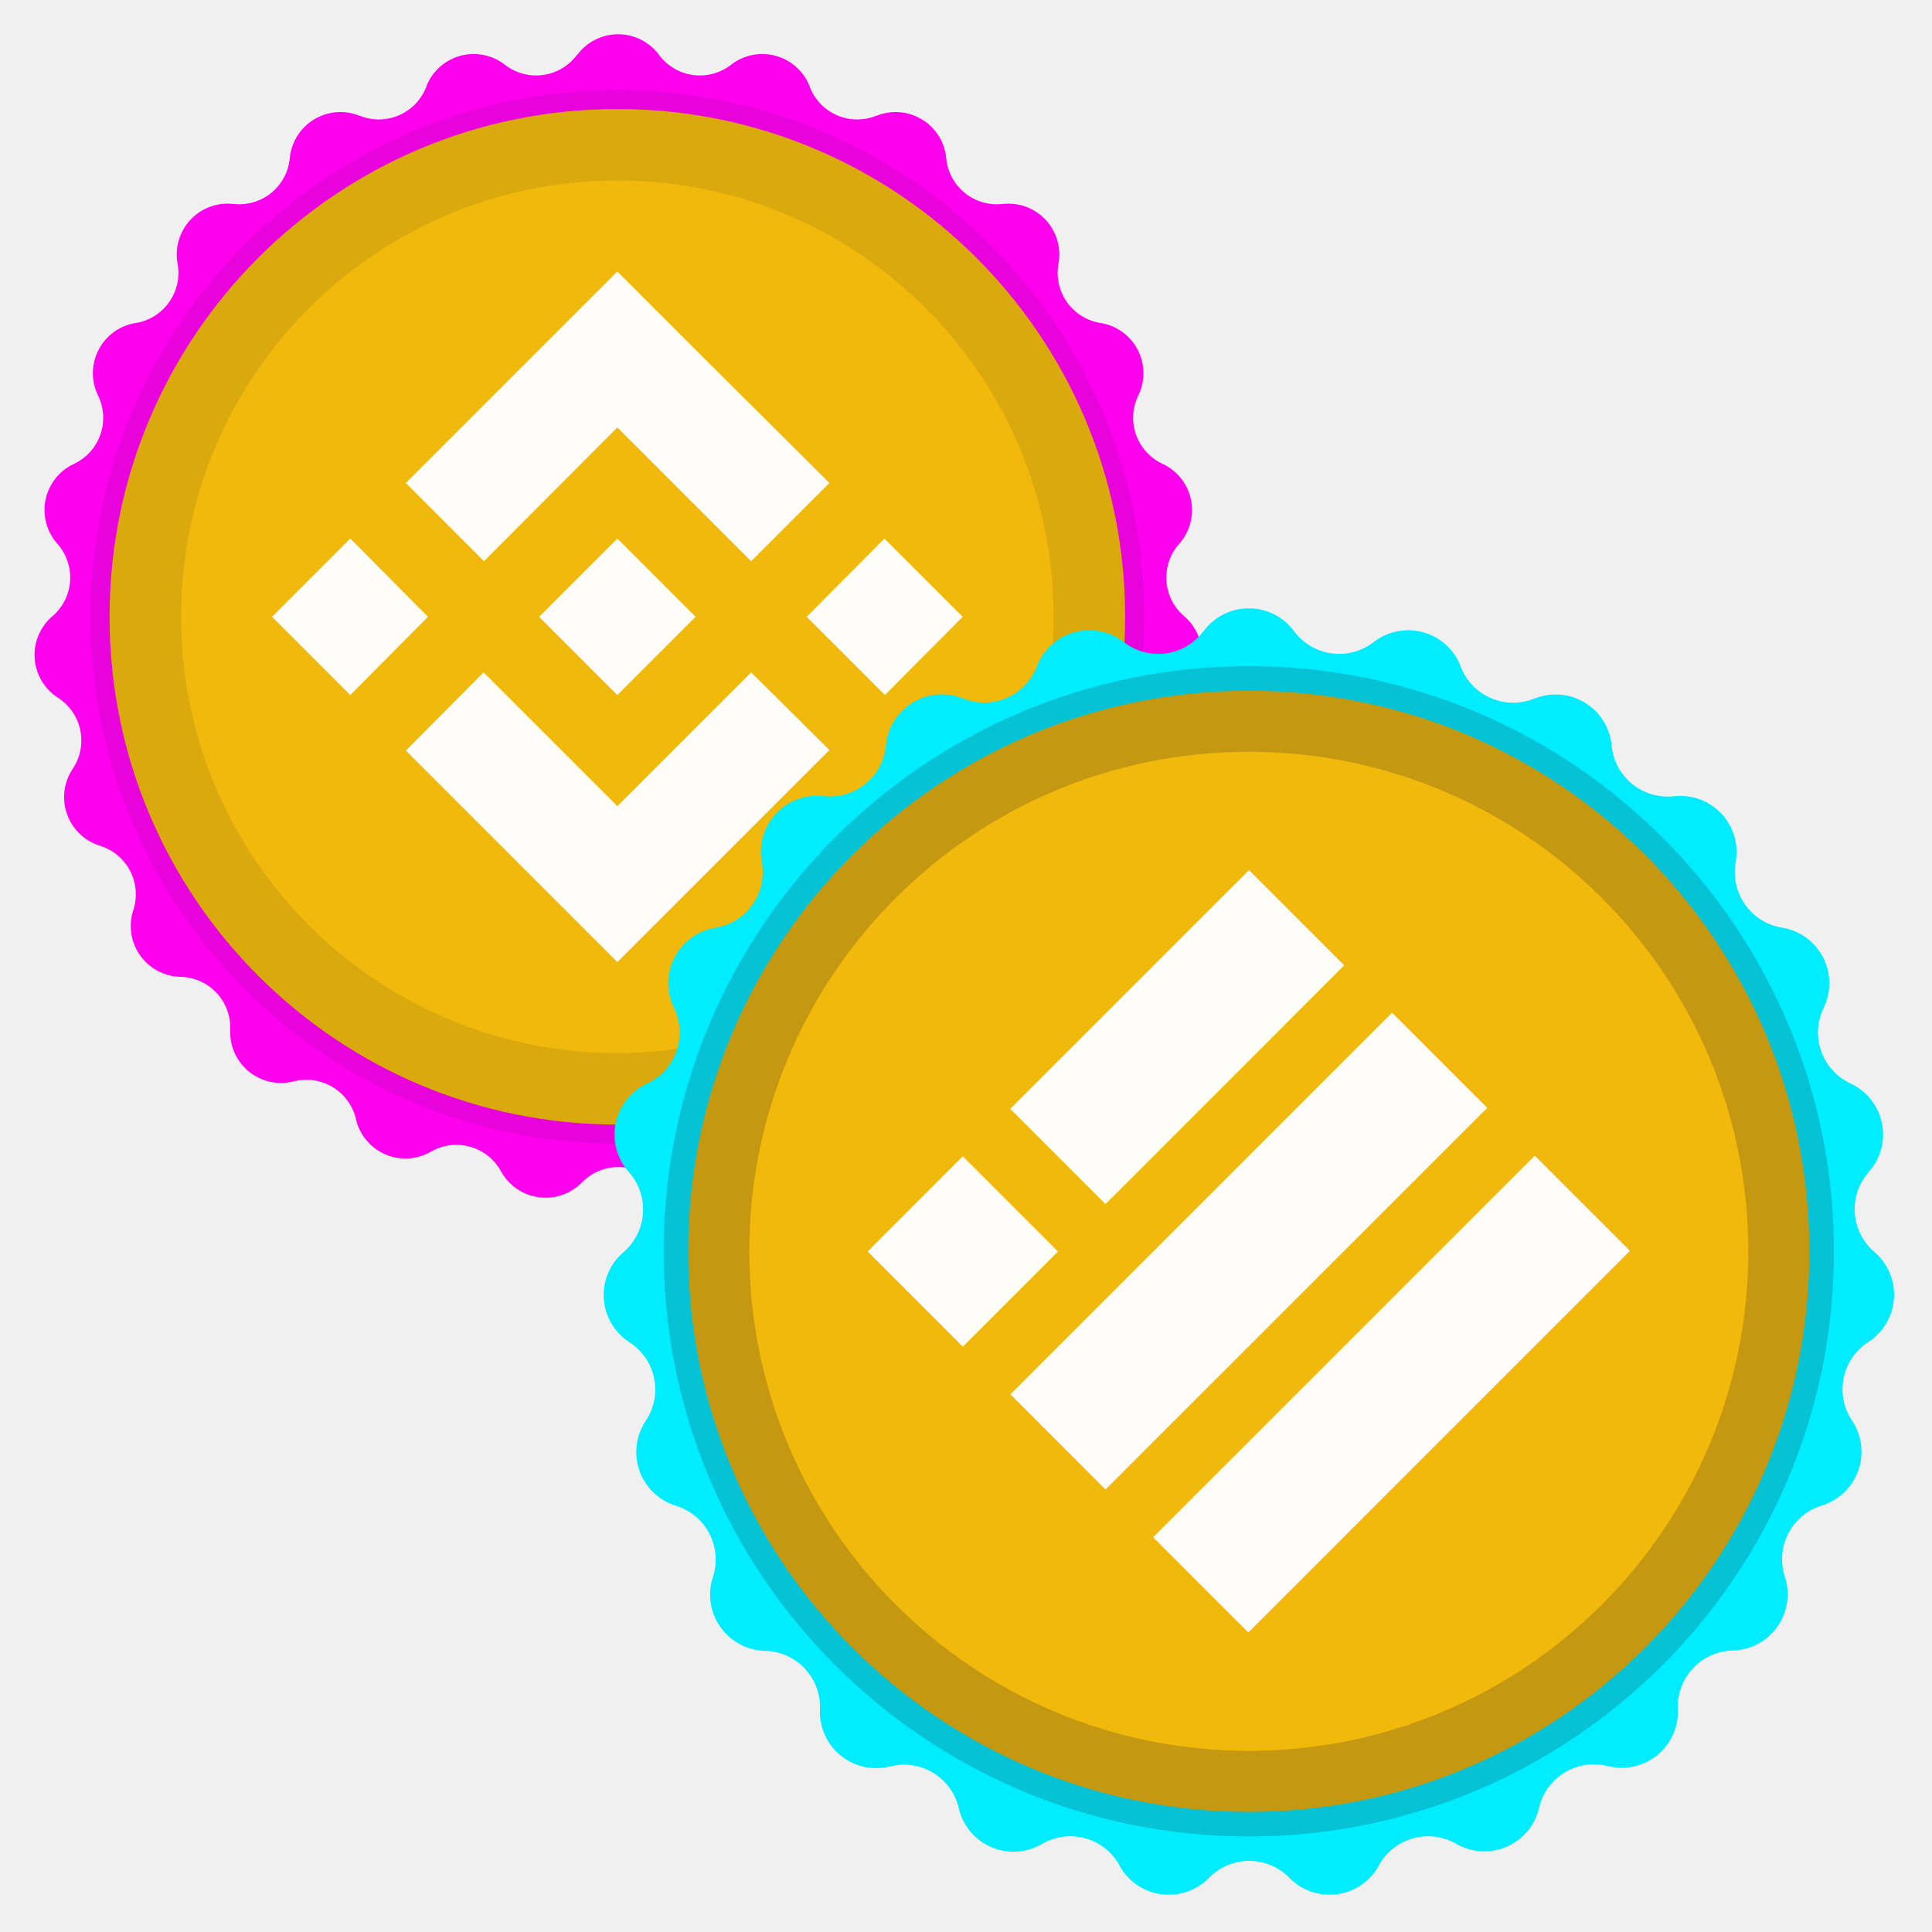
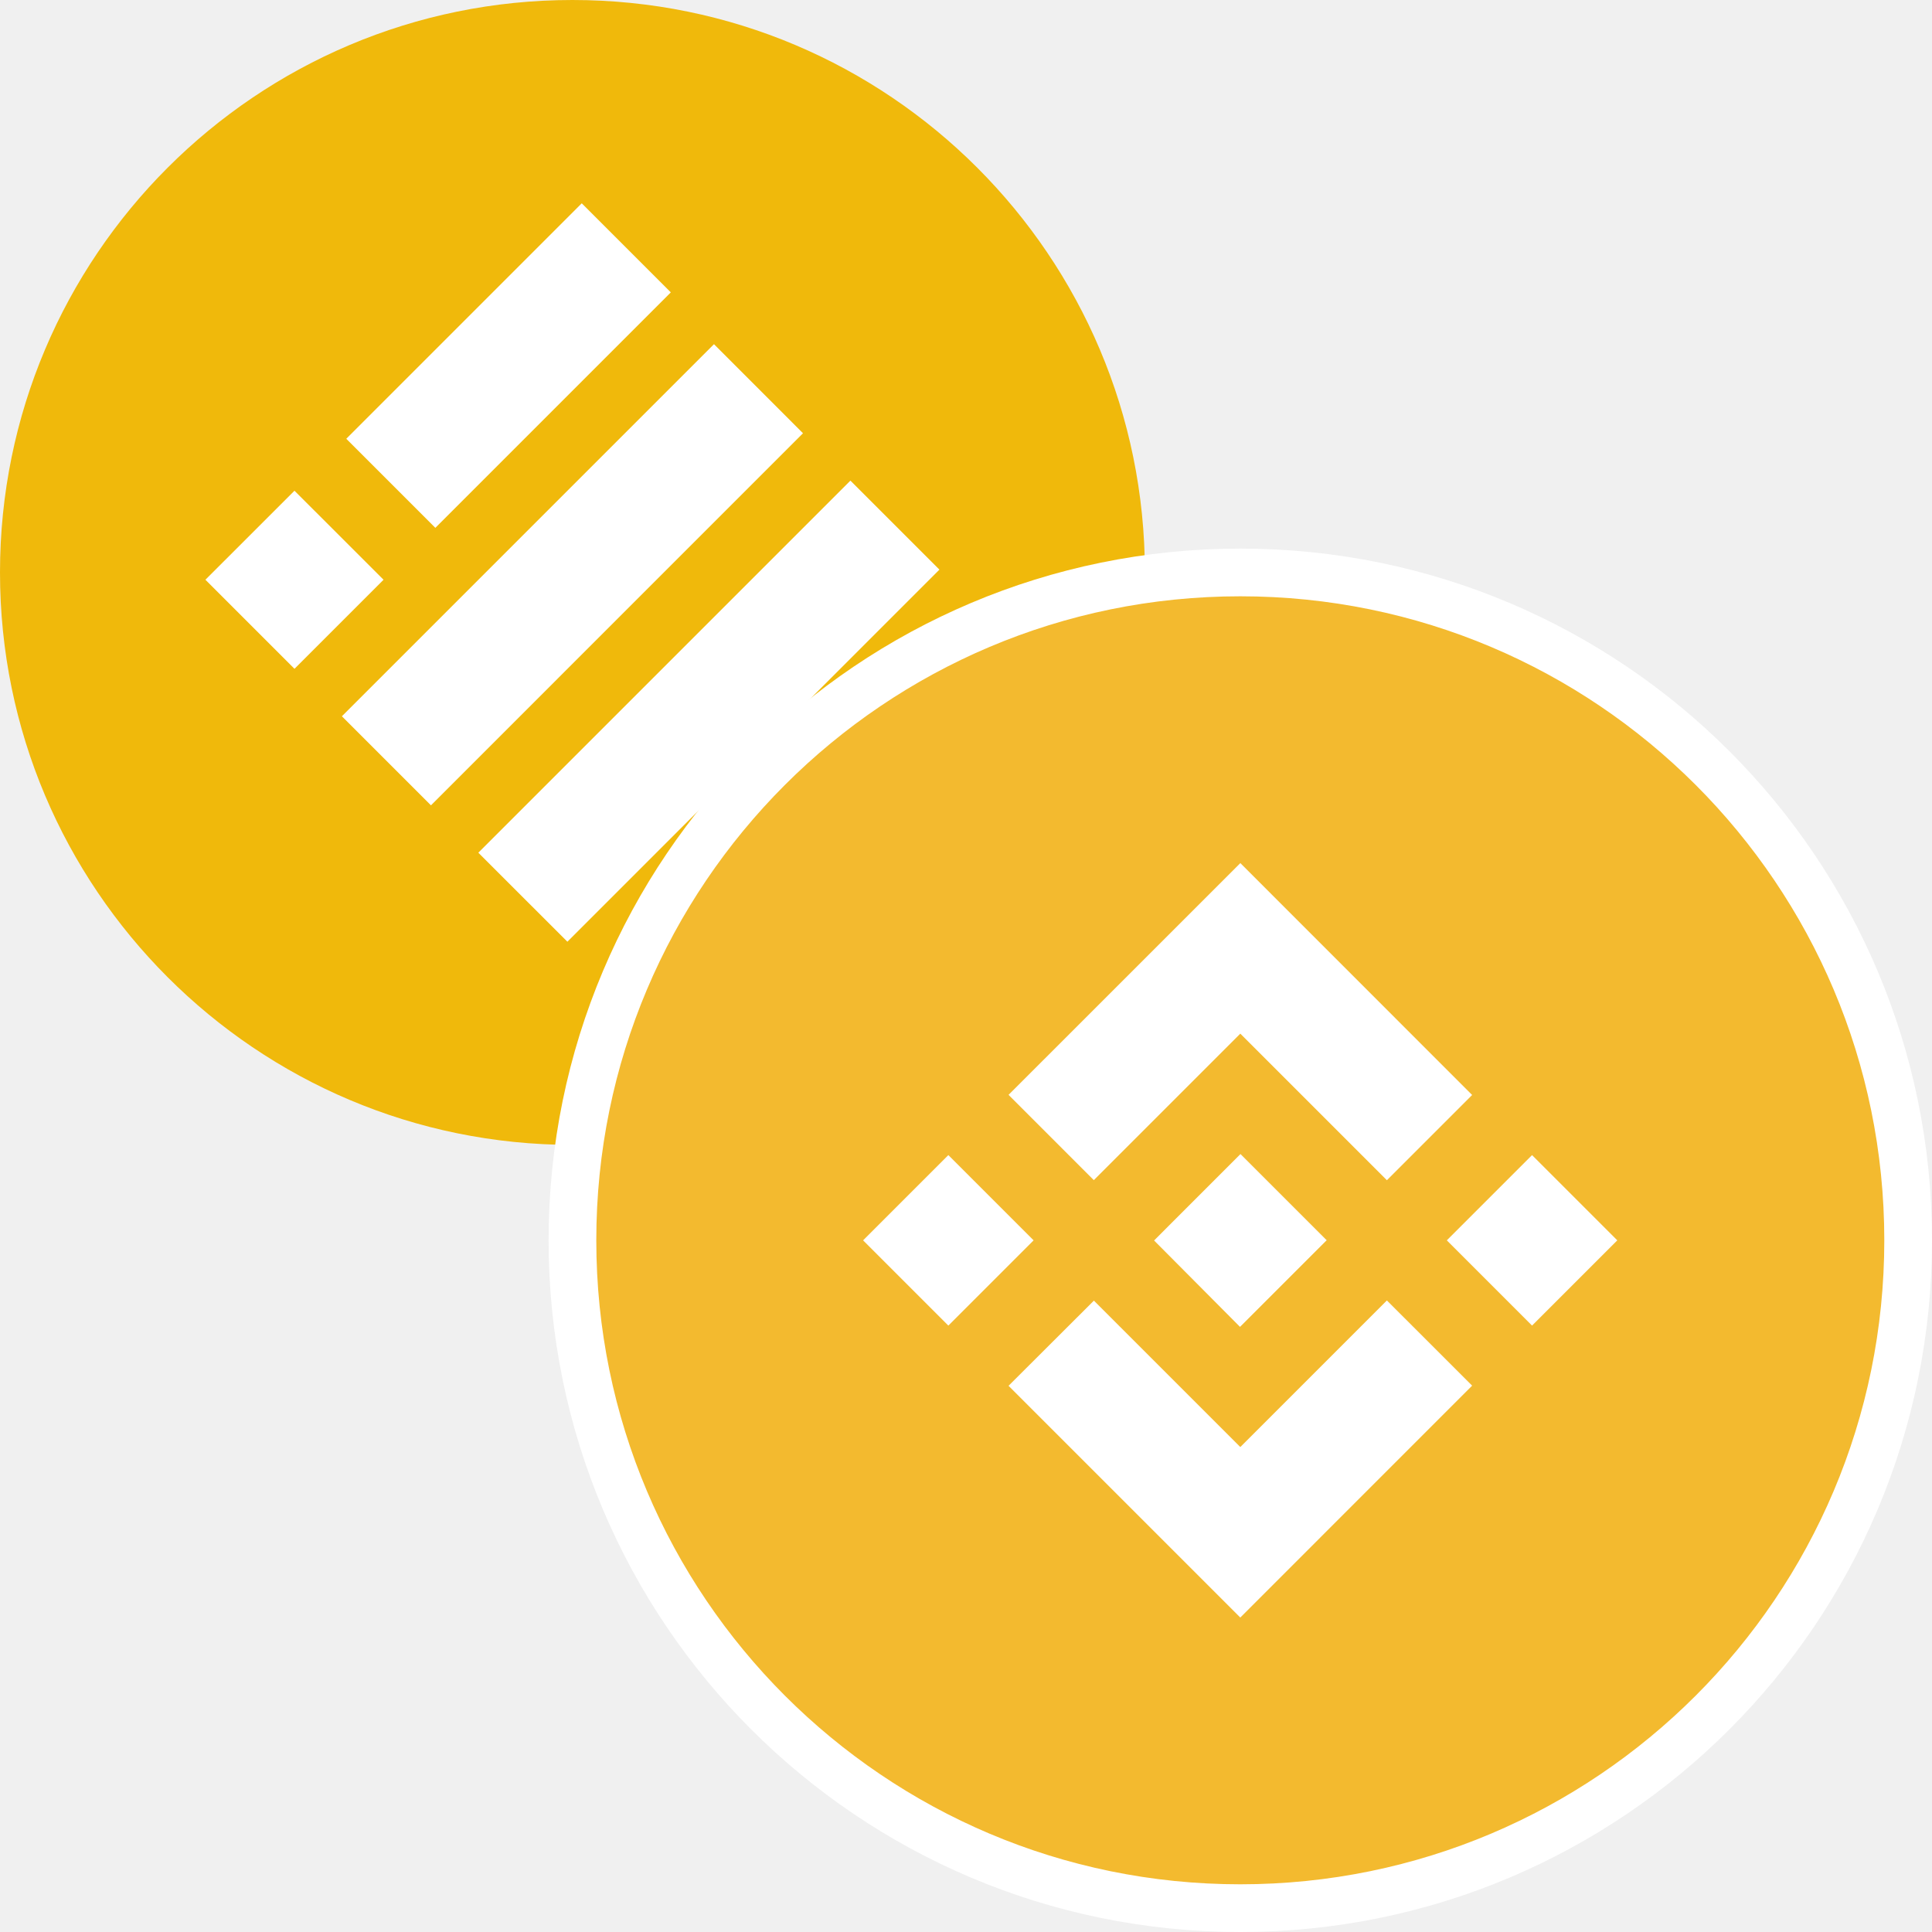
- <svg xmlns="http://www.w3.org/2000/svg" width="64" height="64" viewBox="0 0 64 64">
-   <g id="bnb-busd" transform="translate(-243 -545)">
-     <g id="Group_7" data-name="Group 7" transform="translate(243 545)">
-       <path id="Polygon_1" data-name="Polygon 1" d="M19.126,1.812a1.684,1.684,0,0,1,2.7,0l.008.01a1.684,1.684,0,0,0,2.379.327l.011-.009a1.684,1.684,0,0,1,2.6.729l0,.009a1.684,1.684,0,0,0,2.2.957l.012,0a1.684,1.684,0,0,1,2.308,1.4v.006a1.684,1.684,0,0,0,1.864,1.516h.011a1.684,1.684,0,0,1,1.844,1.975v0A1.684,1.684,0,0,0,36.457,10.7h.007a1.684,1.684,0,0,1,1.243,2.4h0a1.684,1.684,0,0,0,.805,2.266h0a1.684,1.684,0,0,1,.55,2.647h0a1.684,1.684,0,0,0,.164,2.4h0a1.684,1.684,0,0,1-.184,2.7h0a1.684,1.684,0,0,0-.489,2.355h0a1.684,1.684,0,0,1-.9,2.547l0,0a1.684,1.684,0,0,0-1.106,2.135h0a1.684,1.684,0,0,1-1.558,2.208h-.009a1.684,1.684,0,0,0-1.64,1.757v0a1.684,1.684,0,0,1-2.1,1.706l-.012,0a1.684,1.684,0,0,0-2.053,1.248l0,.008a1.684,1.684,0,0,1-2.477,1.077l-.012-.007a1.684,1.684,0,0,0-2.312.648l-.006.01a1.684,1.684,0,0,1-2.675.368l-.01-.01a1.684,1.684,0,0,0-2.4,0l-.01.01a1.684,1.684,0,0,1-2.675-.368l-.006-.01a1.684,1.684,0,0,0-2.312-.648l-.012.007a1.684,1.684,0,0,1-2.477-1.077l0-.008a1.684,1.684,0,0,0-2.053-1.248l-.012,0a1.684,1.684,0,0,1-2.1-1.706v0a1.684,1.684,0,0,0-1.64-1.757H5.973a1.684,1.684,0,0,1-1.558-2.208h0a1.684,1.684,0,0,0-1.106-2.135l0,0a1.684,1.684,0,0,1-.9-2.547h0a1.684,1.684,0,0,0-.489-2.355h0a1.684,1.684,0,0,1-.184-2.7h0a1.684,1.684,0,0,0,.164-2.4h0a1.684,1.684,0,0,1,.55-2.647h0A1.684,1.684,0,0,0,3.247,13.1h0A1.684,1.684,0,0,1,4.49,10.7H4.5A1.684,1.684,0,0,0,5.883,8.734v0A1.684,1.684,0,0,1,7.726,6.756h.011A1.684,1.684,0,0,0,9.6,5.241V5.235a1.684,1.684,0,0,1,2.308-1.4l.012,0a1.684,1.684,0,0,0,2.2-.957l0-.009a1.684,1.684,0,0,1,2.6-.729l.011.009a1.684,1.684,0,0,0,2.379-.327Z" transform="translate(0 0)" fill="#f0e" />
-       <g id="ada-bnb" transform="translate(3.629 3.611)">
-         <circle id="Ellipse_1" data-name="Ellipse 1" cx="16.821" cy="16.821" r="16.821" transform="translate(0)" fill="#f0b90b" />
-         <path id="Path_9" data-name="Path 9" d="M61.445,20.718,58.872,23.31,56.28,20.718l2.592-2.592Zm6.273-6.273,4.433,4.433,2.592-2.592L70.31,11.872,67.718,9.28l-7.006,7.006L63.3,18.877Zm8.847,3.681-2.574,2.592,2.592,2.592,2.574-2.592Zm-8.847,8.865-4.432-4.433L60.713,25.15l7.006,7.006,7.024-7.024L72.15,22.559Zm0-3.681,2.592-2.592-2.592-2.592-2.592,2.592Z" transform="translate(-50.897 -3.897)" fill="#fffdfa" />
-         <circle id="Ellipse_2" data-name="Ellipse 2" cx="15.951" cy="15.951" r="15.951" transform="translate(0.87 0.87)" fill="none" stroke="#191326" stroke-width="3" opacity="0.1" />
+ <svg xmlns="http://www.w3.org/2000/svg" width="40.5" height="40.5" viewBox="0 0 40.5 40.5">
+   <g id="bnb-busd" transform="translate(-1017 -562)">
+     <g id="binance-usd" transform="translate(1017 562)">
+       <g id="Group_1" data-name="Group 1">
+         <path id="Path_2" data-name="Path 2" d="M12,0A12,12,0,1,1,0,12,12,12,0,0,1,12,0Z" fill="#f0b90b" />
+       </g>
+       <g id="Group_2" data-name="Group 2" transform="translate(4.306 4.265)">
+         <path id="Path_3" data-name="Path 3" d="M1047.067,1062.264l-1.867-1.867,7.8-7.8,1.866,1.867Z" transform="translate(-1042.339 -1049.647)" fill="#fff" />
+         <path id="Path_4" data-name="Path 4" d="M1464.167,1479.463l-1.867-1.866,7.8-7.8,1.866,1.866Z" transform="translate(-1456.579 -1463.987)" fill="#fff" />
+         <path id="Path_5" data-name="Path 5" d="M1060.467,628.8l-1.867-1.867,4.936-4.936,1.867,1.867Z" transform="translate(-1055.647 -622)" fill="#fff" />
+         <path id="Path_6" data-name="Path 6" d="M629.867,1503.933,628,1502.066l1.867-1.866,1.867,1.866Z" transform="translate(-628 -1494.178)" fill="#fff" />
      </g>
    </g>
-     <g id="Group_8" data-name="Group 8" transform="translate(261.736 563.902)">
-       <path id="Polygon_3" data-name="Polygon 3" d="M21.139,2a1.862,1.862,0,0,1,2.987,0l.007.009a1.862,1.862,0,0,0,2.631.362l.01-.007a1.862,1.862,0,0,1,2.876.806l0,.008A1.862,1.862,0,0,0,32.089,4.24l.011,0a1.862,1.862,0,0,1,2.552,1.553v.005a1.862,1.862,0,0,0,2.061,1.677h.009a1.862,1.862,0,0,1,2.039,2.184v0A1.862,1.862,0,0,0,40.3,11.829H40.3a1.862,1.862,0,0,1,1.375,2.654h0a1.862,1.862,0,0,0,.89,2.506h0a1.862,1.862,0,0,1,.608,2.927h0a1.862,1.862,0,0,0,.181,2.653h0a1.862,1.862,0,0,1-.2,2.983h0a1.862,1.862,0,0,0-.541,2.6h0a1.862,1.862,0,0,1-1,2.817h0a1.862,1.862,0,0,0-1.223,2.361h0a1.862,1.862,0,0,1-1.723,2.442h-.008a1.862,1.862,0,0,0-1.814,1.943v0a1.862,1.862,0,0,1-2.318,1.886l-.01,0a1.862,1.862,0,0,0-2.27,1.381l0,.007a1.862,1.862,0,0,1-2.74,1.191l-.01-.006a1.862,1.862,0,0,0-2.558.717l0,.009a1.862,1.862,0,0,1-2.959.407l-.008-.008a1.862,1.862,0,0,0-2.656,0l-.008.008a1.862,1.862,0,0,1-2.959-.407l0-.009a1.862,1.862,0,0,0-2.558-.717l-.01.006A1.862,1.862,0,0,1,13.024,41l0-.007a1.862,1.862,0,0,0-2.27-1.381l-.01,0a1.862,1.862,0,0,1-2.318-1.886v0a1.862,1.862,0,0,0-1.814-1.943H6.6A1.862,1.862,0,0,1,4.88,33.34h0a1.862,1.862,0,0,0-1.223-2.361h0a1.862,1.862,0,0,1-1-2.817h0a1.862,1.862,0,0,0-.541-2.6h0a1.862,1.862,0,0,1-.2-2.983h0a1.862,1.862,0,0,0,.181-2.653h0A1.862,1.862,0,0,1,2.7,16.991h0a1.862,1.862,0,0,0,.89-2.506h0A1.862,1.862,0,0,1,4.963,11.83h.006A1.862,1.862,0,0,0,6.5,9.657v0A1.862,1.862,0,0,1,8.541,7.47H8.55a1.862,1.862,0,0,0,2.061-1.677V5.789a1.862,1.862,0,0,1,2.552-1.553l.011,0a1.862,1.862,0,0,0,2.437-1.058l0-.008a1.862,1.862,0,0,1,2.876-.806l.01.007a1.862,1.862,0,0,0,2.631-.362Z" transform="translate(0)" fill="#00edff" />
-       <g id="busd-bnb" transform="translate(-77.938 -25.021)">
-         <circle id="Ellipse_10" data-name="Ellipse 10" cx="18.57" cy="18.57" r="18.57" transform="translate(82 29)" fill="#f0b90b" />
-         <path id="Path_31" data-name="Path 31" d="M100.644,50.831l7.911-7.911,3.154,3.154L103.8,53.985l-3.154-3.154Zm.006,9.453,12.643-12.642,3.154,3.154L103.8,63.438Zm17.371-7.905L105.378,65.021l3.154,3.154,12.642-12.643-3.154-3.154Zm-22.1,3.175L99.074,52.4l3.154,3.154-3.154,3.154Z" transform="translate(-7.978 -7.978)" fill="#fffdfa" fill-rule="evenodd" />
-         <circle id="Ellipse_11" data-name="Ellipse 11" cx="17.965" cy="17.965" r="17.965" transform="translate(82.605 29.605)" fill="none" stroke="#191326" stroke-width="2.837" opacity="0.2" />
-       </g>
+     <g id="bnb" transform="translate(1030.229 575.229)">
+       <circle id="Ellipse_1" data-name="Ellipse 1" cx="14" cy="14" r="14" transform="translate(-1.229 -1.229)" fill="#f3ba2f" stroke="#fff" stroke-width="1" />
+       <path id="Path_1" data-name="Path 1" d="M10.836,12.646l3.071-3.071,3.073,3.073,1.787-1.787L13.908,6,9.049,10.858ZM6,13.908l1.787-1.787,1.787,1.787L7.787,15.695Zm4.836,1.262,3.071,3.071,3.073-3.073,1.787,1.786-4.86,4.861L9.049,16.957l0,0,1.789-1.785Zm7.4-1.262,1.787-1.787,1.787,1.787-1.787,1.787Zm-2.521,0h0v0l-1.814,1.814L12.1,13.911l0,0,0,0,.317-.318.154-.154,1.34-1.34,1.813,1.813Z" transform="translate(-1.136 -1.136)" fill="#fff" />
    </g>
  </g>
</svg>
